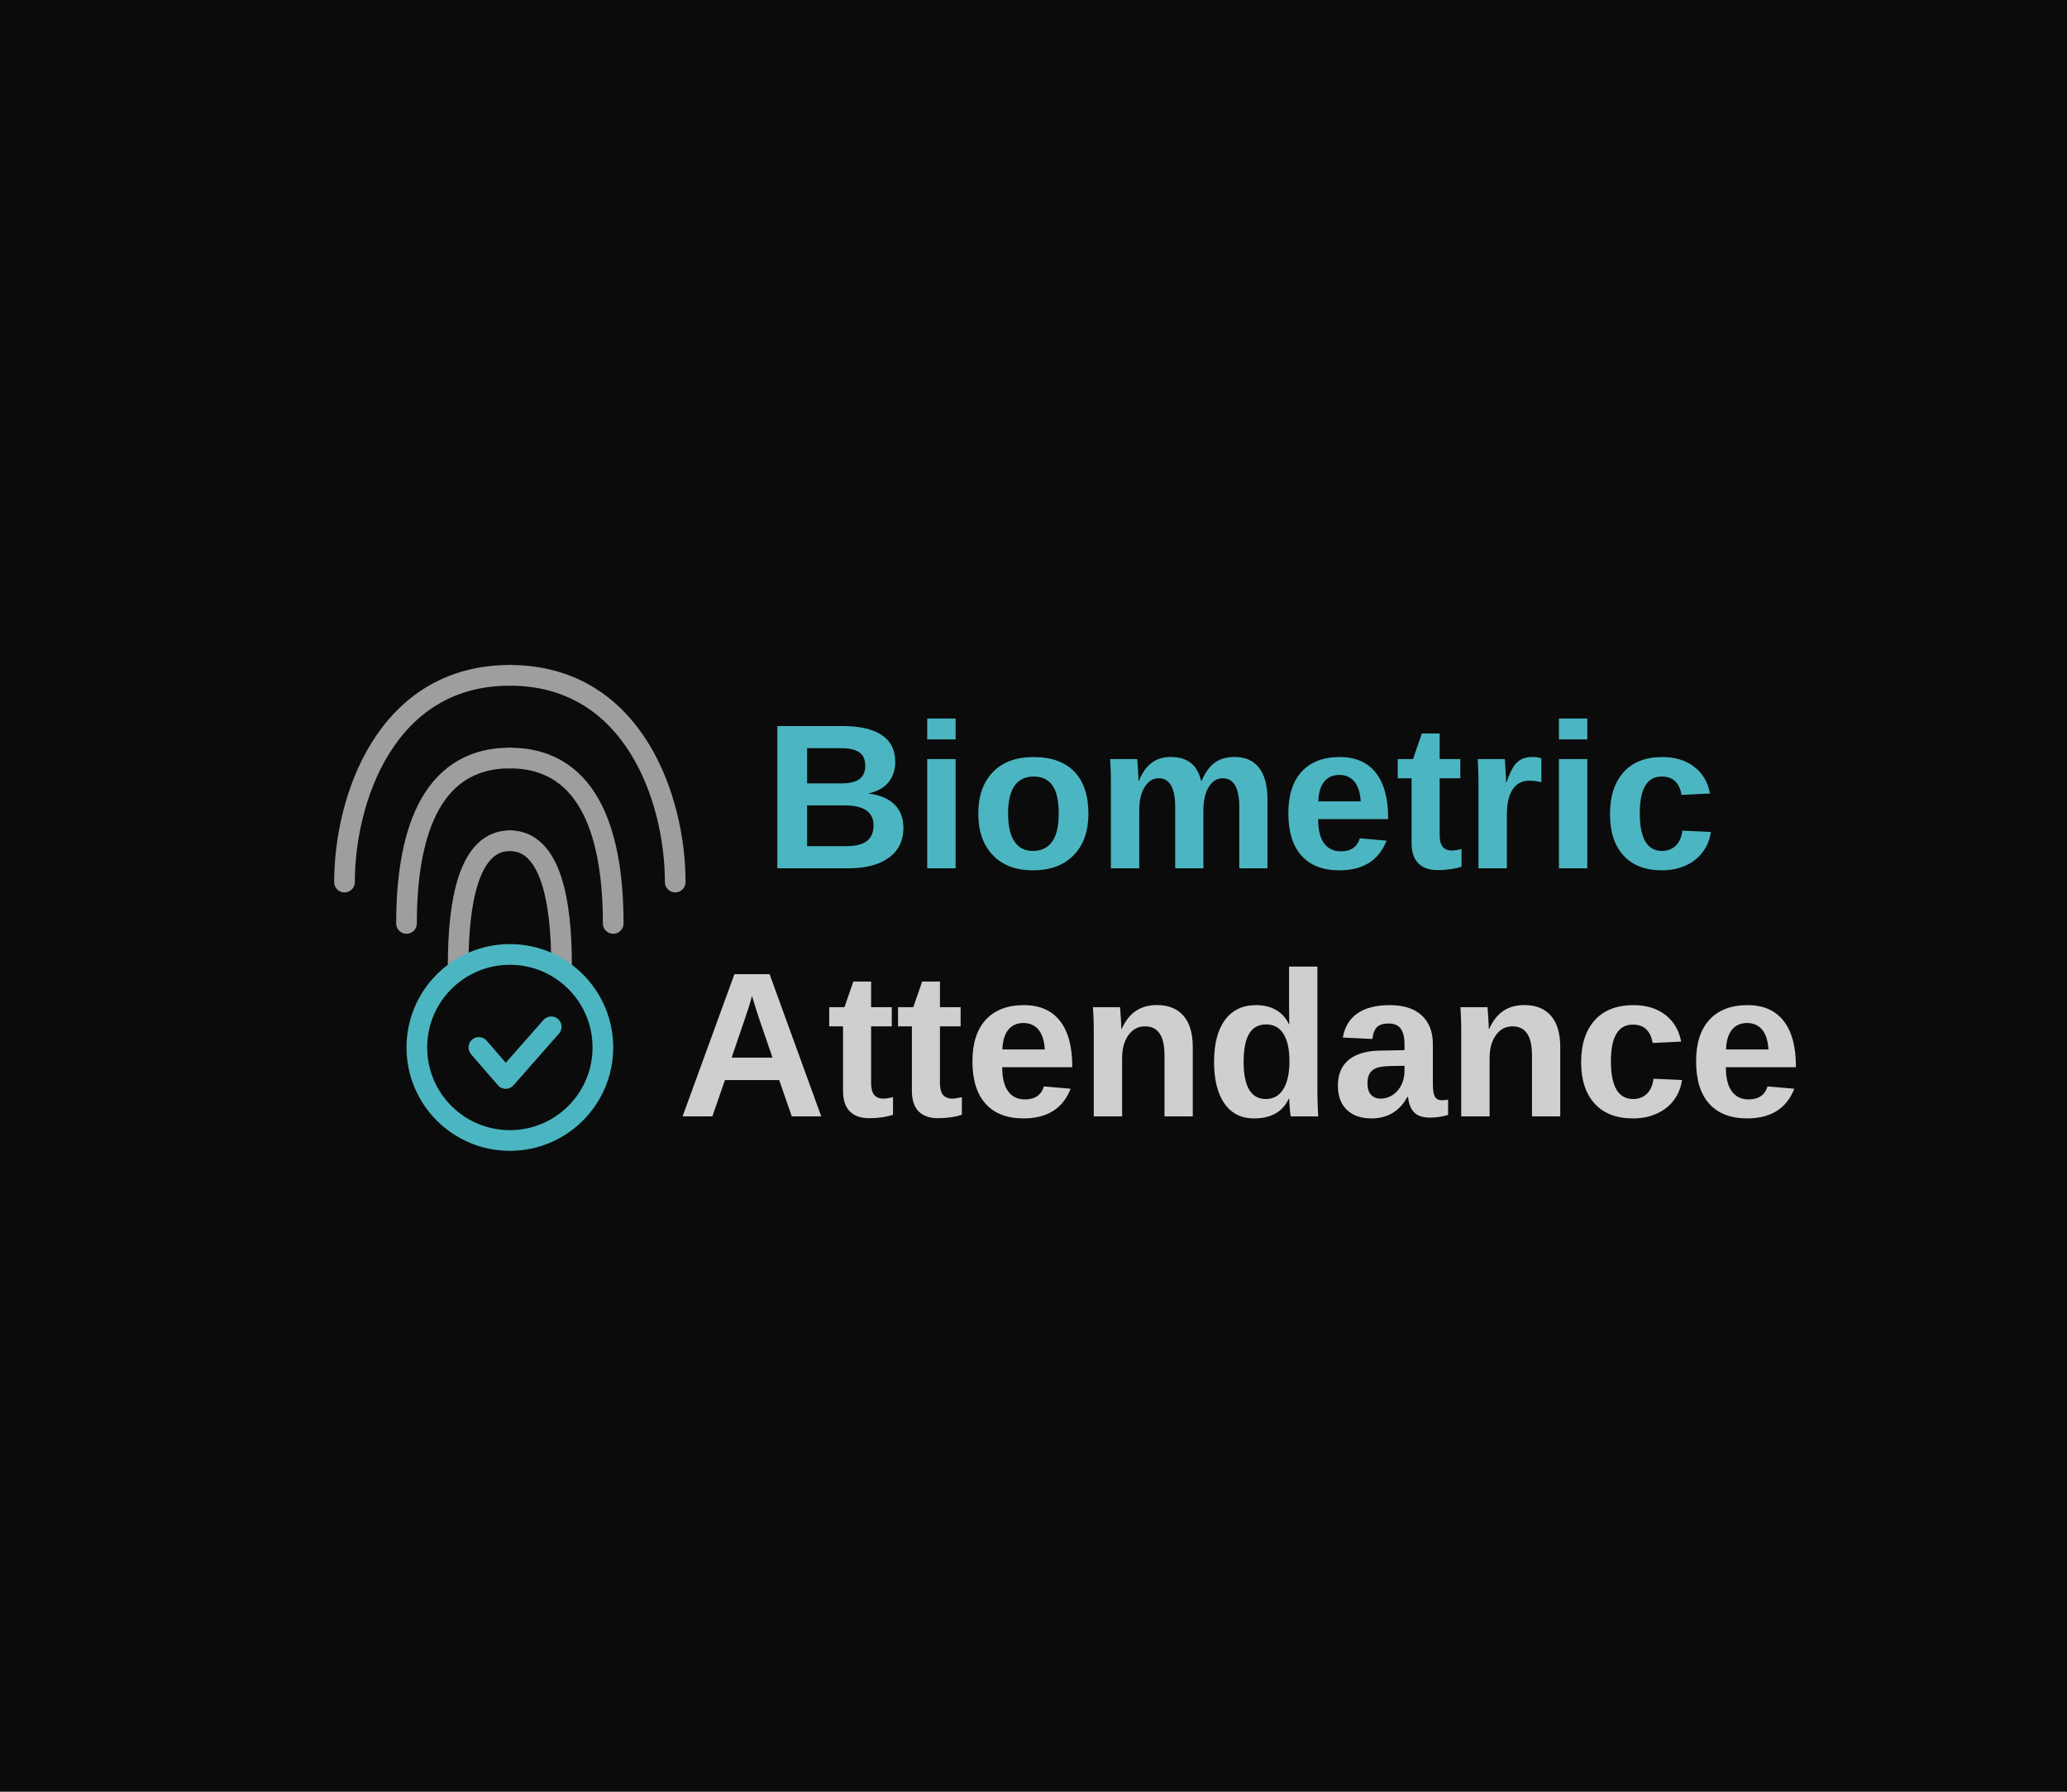
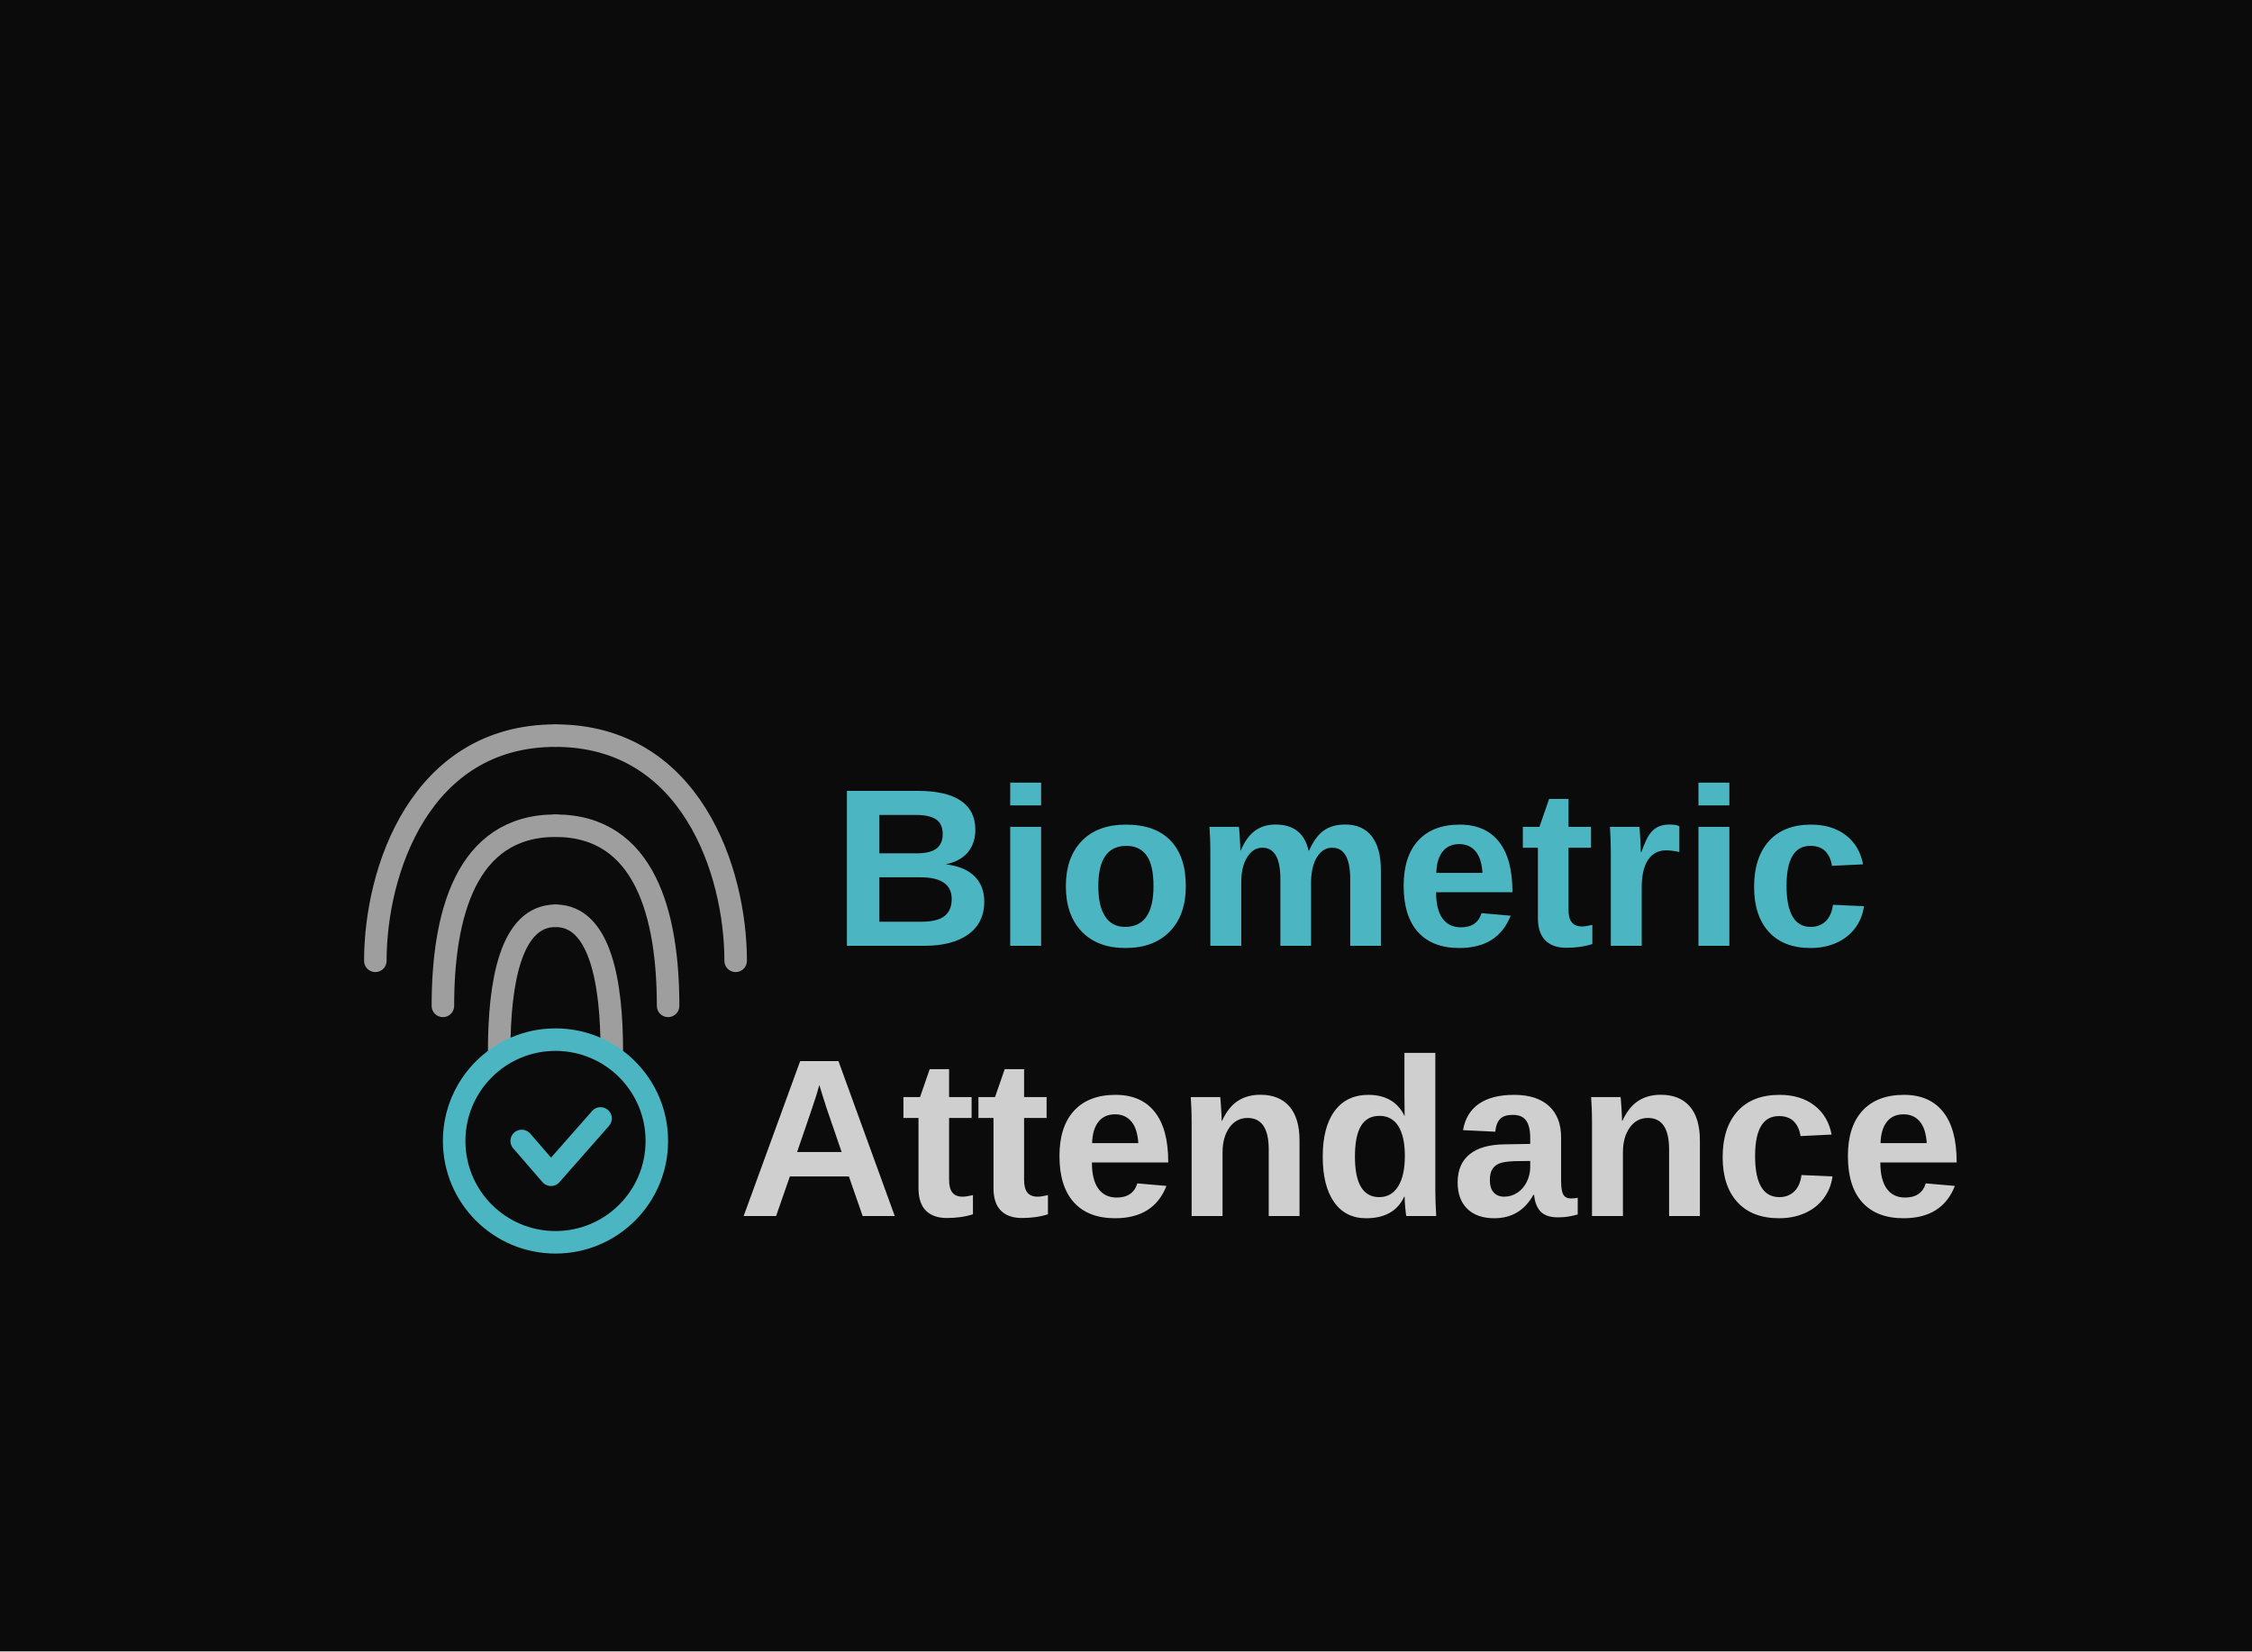
- <svg xmlns="http://www.w3.org/2000/svg" width="1500" height="1300" viewBox="0 0 1500 1300">
+ <svg xmlns="http://www.w3.org/2000/svg" width="1500" height="1100" viewBox="0 0 1500 1100">
  <rect width="100%" height="100%" fill="#0b0b0b" />
  <g transform="translate(750,650)">
    <g transform="translate(-380,-40) scale(1.5)">
      <path d="M0,-80 C-60,-80 -80,-20 -80,20" stroke="#9e9e9e" stroke-width="10" fill="none" stroke-linecap="round" />
      <path d="M0,-80 C60,-80 80,-20 80,20" stroke="#9e9e9e" stroke-width="10" fill="none" stroke-linecap="round" />
      <path d="M0,-40 C-40,-40 -50,0 -50,40" stroke="#9e9e9e" stroke-width="10" fill="none" stroke-linecap="round" />
      <path d="M0,-40 C40,-40 50,0 50,40" stroke="#9e9e9e" stroke-width="10" fill="none" stroke-linecap="round" />
      <path d="M0,0 C-20,0 -25,30 -25,60" stroke="#9e9e9e" stroke-width="10" fill="none" stroke-linecap="round" />
      <path d="M0,0 C20,0 25,30 25,60" stroke="#9e9e9e" stroke-width="10" fill="none" stroke-linecap="round" />
      <circle cx="0" cy="100" r="45" fill="none" stroke="#4bb6c1" stroke-width="10" />
      <path d="M-15,100 L-2,115 L20,90" fill="none" stroke="#4bb6c1" stroke-width="10" stroke-linecap="round" stroke-linejoin="round" />
    </g>
    <g transform="translate(150,0)">
      <text x="0" y="-20" text-anchor="middle" font-family="Arial, Helvetica, sans-serif" font-size="150" font-weight="600" fill="#4bb6c1">
                Biometric
            </text>
      <text x="0" y="160" text-anchor="middle" font-family="Arial, Helvetica, sans-serif" font-size="150" font-weight="600" fill="#cfcfcf">
                Attendance
            </text>
    </g>
  </g>
</svg>
